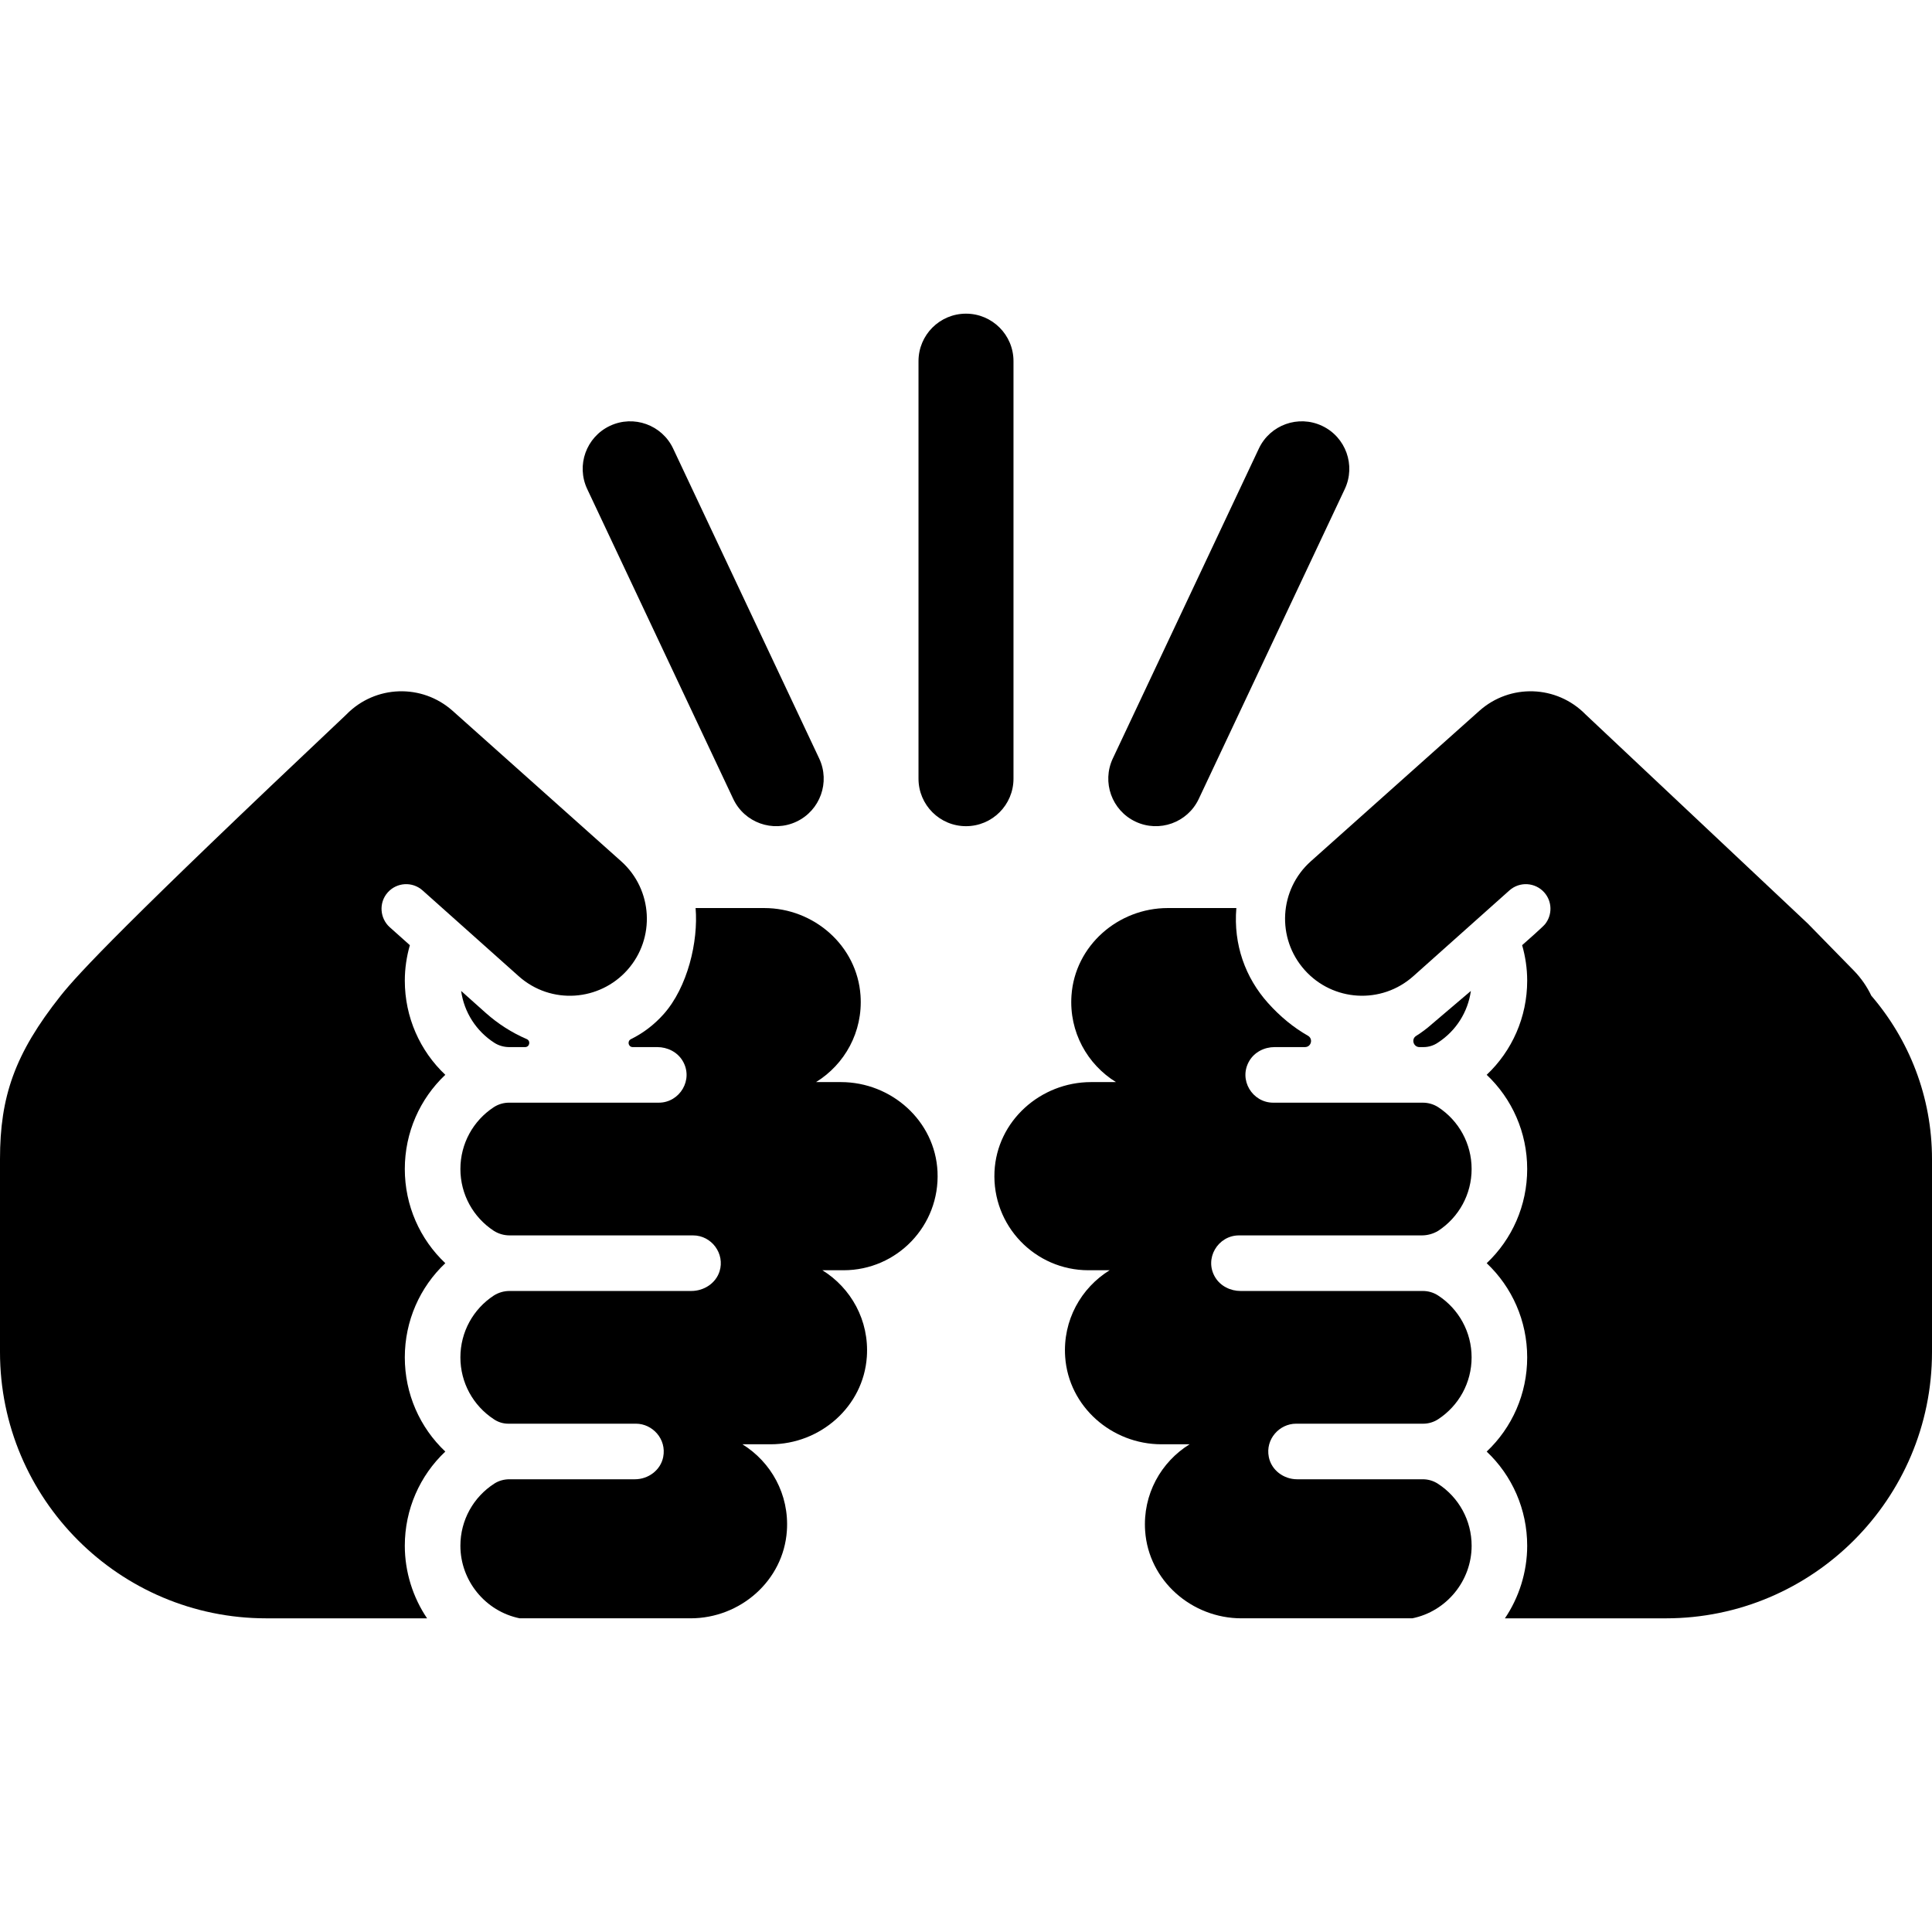
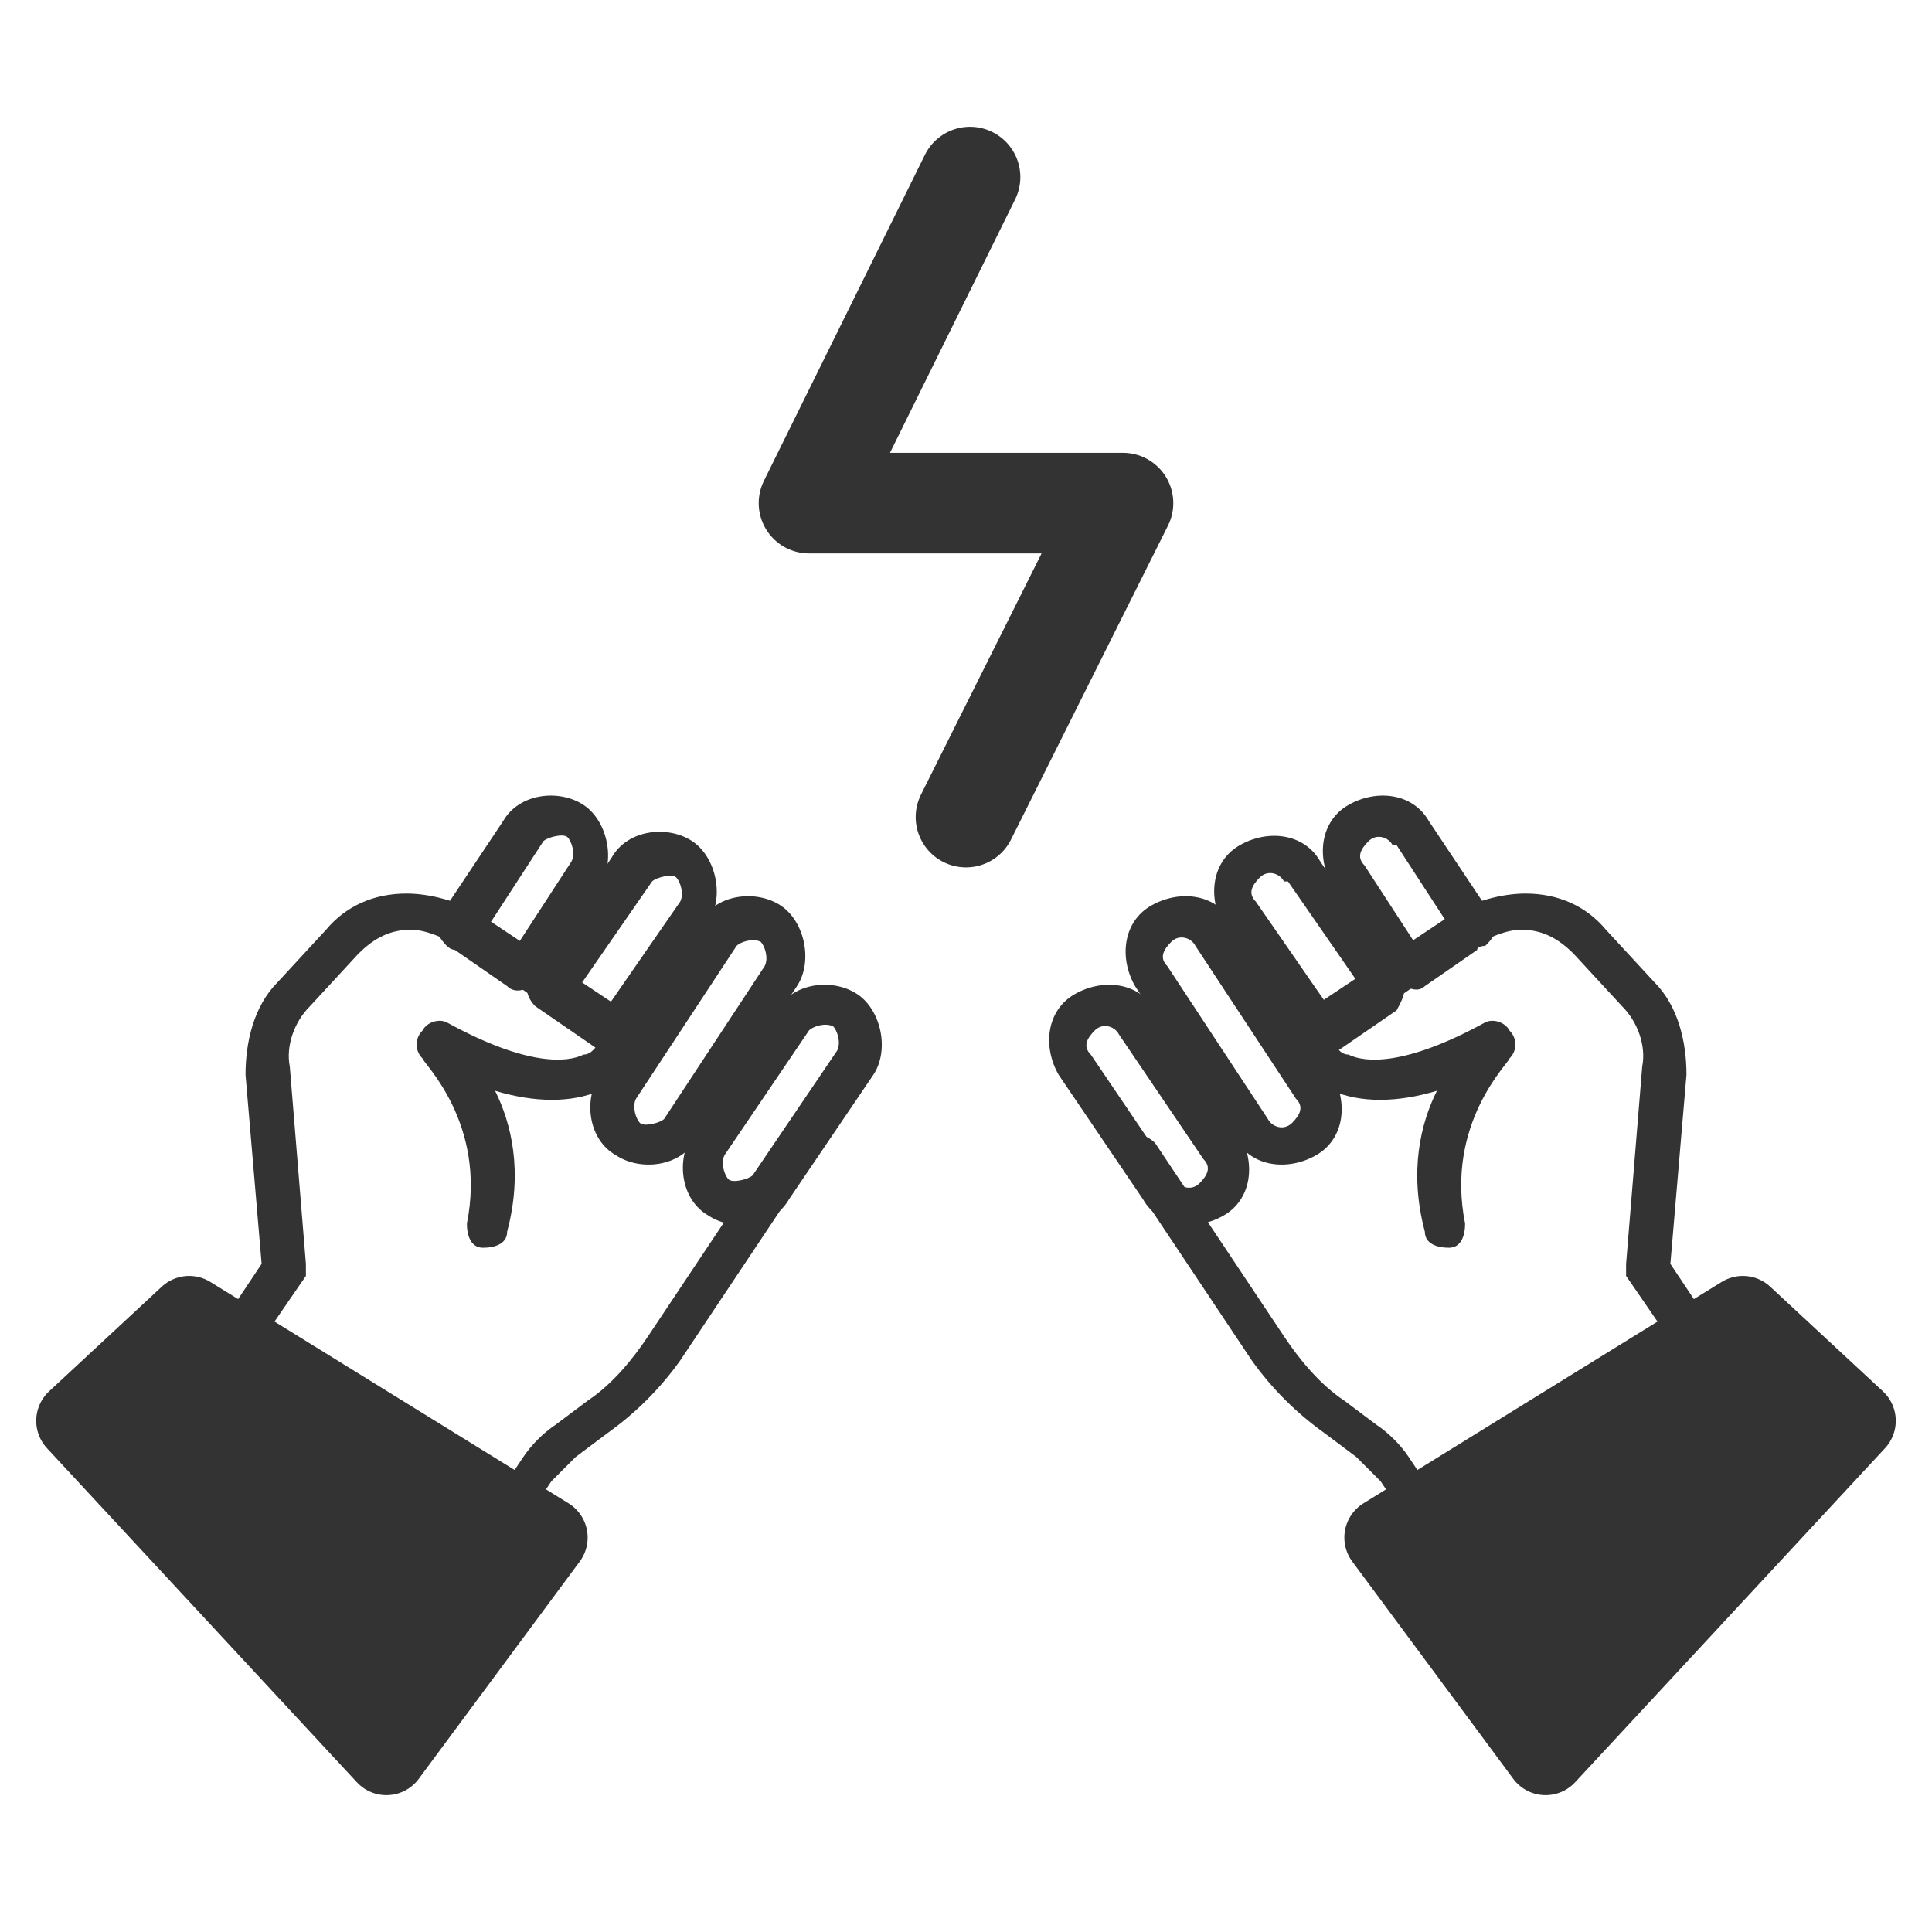
- <svg xmlns="http://www.w3.org/2000/svg" fill="#000000" height="800px" width="800px" version="1.1" id="Capa_1" viewBox="0 0 305.093 305.093" xml:space="preserve">
+ <svg xmlns="http://www.w3.org/2000/svg" id="Layer_1" data-name="Layer 1" version="1.1" viewBox="0 0 48 48">
+   <defs>
+     <style>
+       .cls-1 {
+         stroke-width: 0px;
+       }
+ 
+       .cls-1, .cls-2 {
+         fill: #333;
+       }
+ 
+       .cls-3 {
+         fill: none;
+         stroke-linecap: round;
+         stroke-width: 2.5px;
+       }
+ 
+       .cls-3, .cls-2 {
+         stroke: #333;
+         stroke-linejoin: round;
+       }
+ 
+       .cls-2 {
+         stroke-width: 2px;
+       }
+     </style>
+   </defs>
+   <polyline class="cls-3" points="24.1 4.4 20.1 12.5 27.9 12.5 24 20.3" />
  <g>
    <g>
-       <path d="M148.048,185.018c-0.376-7.991-7.259-14.139-15.259-14.139h-3.921c4.507-2.789,7.421-7.905,7.022-13.682    c-0.543-7.848-7.346-13.802-15.213-13.802h-10.832c0.447,5.277-1.26,12.514-5.056,16.767c-1.525,1.709-3.271,3.007-5.15,3.934    c-0.634,0.313-0.423,1.257,0.284,1.257h3.872c1.605,0,3.157,0.773,3.988,2.145c1.8,2.972-0.438,6.632-3.749,6.632h-23.66    c-0.846,0-1.674,0.244-2.384,0.702l-0.006,0.004c-3.261,2.133-5.28,5.765-5.28,9.767c0,4.001,2.019,7.632,5.28,9.766l0.002,0.001    c0.743,0.469,1.603,0.718,2.482,0.718h28.972c2.945,0,5.064,2.901,4.19,5.674c-0.598,1.897-2.471,3.103-4.46,3.103H80.467    c-0.878,0-1.739,0.249-2.482,0.718l-0.002,0.001c-3.261,2.133-5.28,5.765-5.28,9.766c0,4.001,2.019,7.633,5.28,9.767l0.002,0.001    c0.669,0.459,1.462,0.705,2.273,0.705h20.17c2.597,0,4.865,2.416,4.302,5.262c-0.412,2.082-2.348,3.515-4.47,3.515H80.449    c-0.839,0-1.671,0.223-2.378,0.676c-3.313,2.126-5.368,5.786-5.368,9.823c0,5.532,3.96,10.364,9.368,11.459h26.976    c7.867,0,14.67-5.955,15.212-13.803c0.399-5.776-2.515-10.891-7.02-13.68h4.436c7.867,0,14.67-5.955,15.212-13.803    c0.399-5.776-2.515-10.891-7.02-13.68h3.342C141.652,200.593,148.45,193.55,148.048,185.018z" />
-       <path d="M72.82,156.484c0.471,3.379,2.391,6.358,5.25,8.194c0.705,0.453,1.536,0.676,2.374,0.676h2.473    c0.722,0,0.923-0.982,0.26-1.267c-2.317-0.997-4.514-2.386-6.462-4.124L72.82,156.484z" />
+       <polygon class="cls-2" points="9.6 43.6 1.9 35.3 4.7 32.7 13.6 38.2 9.6 43.6" />
+       <g>
+         <path class="cls-1" d="M5.6,33.6c-.2-.2-.3-.5-.1-.7l1-1.5-.4-4.7c0-.8.2-1.7.8-2.3l1.2-1.3c.5-.6,1.2-.9,2-.9.6,0,1.3.2,1.8.5l3.9,2.6c.2.1.3.3.2.5,0,.3-.4.9-1.1,1.3-.7.3-1.6.3-2.6,0,.4.8.7,2,.3,3.5,0,.3-.3.4-.6.4-.3,0-.4-.3-.4-.6.5-2.5-1.1-4-1.1-4.1-.2-.2-.2-.5,0-.7.1-.2.4-.3.6-.2,2,1.1,3,1,3.4.8.2,0,.3-.2.4-.3l-3.5-2.4c-.4-.2-.8-.4-1.2-.4-.5,0-.9.2-1.3.6l-1.2,1.3c-.4.4-.6,1-.5,1.5l.4,4.9c0,.1,0,.2,0,.3l-1.1,1.6c-.2.2-.5.3-.7.1Z" />
+         <path class="cls-1" d="M12.3,38.1c-.2-.2-.3-.5-.1-.7l.8-1.2c.2-.3.5-.6.8-.8l.8-.6c.6-.4,1.1-1,1.5-1.6l3.2-4.8c.2-.2.5-.3.7-.1s.3.5.1.7l-3.2,4.8c-.5.7-1.1,1.3-1.8,1.8l-.8.6c-.2.2-.4.4-.6.6l-.8,1.2c-.2.2-.5.3-.7.1Z" />
+         <path class="cls-1" d="M15.3,28.7c-.7-.4-.8-1.4-.4-2l2.5-3.8c.4-.7,1.4-.8,2-.4s.8,1.4.4,2l-2.5,3.8c-.4.7-1.4.8-2,.4ZM18.9,23.4c-.2-.1-.5,0-.6.1l-2.5,3.8c-.1.2,0,.5.1.6s.5,0,.6-.1l2.5-3.8c.1-.2,0-.5-.1-.6Z" />
+         <path class="cls-1" d="M17.6,30.2c-.7-.4-.8-1.4-.4-2l2.1-3.1c.4-.7,1.4-.8,2-.4s.8,1.4.4,2l-2.1,3.1c-.4.7-1.4.8-2,.4ZM20.7,25.5c-.2-.1-.5,0-.6.1l-2.1,3.1c-.1.2,0,.5.1.6s.5,0,.6-.1l2.1-3.1c.1-.2,0-.5-.1-.6Z" />
+         <path class="cls-1" d="M11.1,23.5c0,0-.2-.2-.2-.3,0-.1,0-.3,0-.4l1.6-2.4c.4-.7,1.4-.8,2-.4s.8,1.4.4,2l-1.6,2.4c-.2.2-.5.3-.7.1l-1.3-.9c0,0-.1,0-.2-.1,0,0,0,0,0,0ZM12.1,22.9l.8.5,1.3-2c.1-.2,0-.5-.1-.6s-.5,0-.6.1l-1.3,2Z" />
+         <path class="cls-1" d="M14.9,26.1l-1.6-1.1c-.2-.2-.3-.5-.1-.7l2-3c.4-.7,1.4-.8,2-.4s.8,1.4.4,2l-2,3c-.2.2-.5.3-.7.1ZM14.3,24.5l.8.5,1.8-2.6c.1-.2,0-.5-.1-.6s-.5,0-.6.1l-1.8,2.6Z" />
+       </g>
    </g>
-     <path d="M63.926,154.856c0-1.943,0.29-3.816,0.797-5.598l-3.177-2.836c-1.544-1.379-1.782-3.851-0.312-5.499   c1.435-1.605,3.896-1.743,5.499-0.311l15.17,13.54c5.121,4.57,12.781,3.94,17.164-0.972c4.465-5.002,4.029-12.703-0.972-17.167   L71.487,112.26c-4.859-4.338-12.232-4.09-16.786,0.566l-0.115,0.112c-34.657,32.695-42.231,40.804-45.009,44.307   C2.309,166.408,0,173.196,0,183.04v30.485c0,23.178,18.856,42.034,42.034,42.034c8.484,0,16.949,0,25.408,0   c-2.208-3.258-3.517-7.288-3.517-11.459c0-5.758,2.38-11.086,6.396-14.874c-4.016-3.789-6.396-9.117-6.396-14.875   c0-5.758,2.38-11.086,6.396-14.874c-4.016-3.788-6.396-9.116-6.396-14.874c0-5.758,2.38-11.086,6.396-14.874   C66.305,165.94,63.926,160.613,63.926,154.856z" />
    <g>
-       <path d="M227.107,164.623l0.003-0.002c2.812-1.84,4.698-4.792,5.163-8.137l-6.077,5.168c-0.834,0.745-1.693,1.389-2.569,1.937    c-0.811,0.507-0.426,1.764,0.529,1.764h0.633C225.618,165.354,226.428,165.098,227.107,164.623z" />
-       <path d="M204.663,224.824h20.077c0.839,0,1.661-0.244,2.364-0.703l0.006-0.004c3.262-2.134,5.28-5.765,5.28-9.766    c0-4-2.019-7.632-5.28-9.765l-0.006-0.004c-0.715-0.467-1.551-0.716-2.406-0.716h-28.79c-1.603,0-3.156-0.765-3.994-2.131    c-1.816-2.961,0.413-6.646,3.739-6.646h28.861c0.914,0,1.81-0.248,2.594-0.719l0.003-0.001c3.262-2.134,5.28-5.765,5.28-9.765    c0-4.001-2.019-7.632-5.28-9.766l-0.006-0.004c-0.719-0.459-1.555-0.703-2.408-0.703h-23.637c-3.293,0-5.541-3.629-3.763-6.615    c0.822-1.38,2.373-2.163,3.98-2.163h4.794c0.991,0,1.334-1.308,0.472-1.796c-2.255-1.278-4.396-3.028-6.328-5.192    c-3.531-3.955-5.464-9.185-4.976-14.97h-10.822c-7.867,0-14.67,5.954-15.213,13.802c-0.4,5.777,2.515,10.893,7.022,13.682h-3.921    c-8,0-14.883,6.148-15.259,14.139c-0.402,8.531,6.396,15.574,14.84,15.574h3.342c-4.506,2.79-7.42,7.904-7.02,13.68    c0.543,7.848,7.345,13.803,15.212,13.803h4.436c-4.505,2.789-7.419,7.904-7.02,13.68c0.543,7.848,7.345,13.803,15.212,13.803    h26.976c5.4-1.093,9.369-5.918,9.369-11.459c0-4-2.019-7.632-5.28-9.765l-0.001-0.001c-0.717-0.478-1.559-0.733-2.42-0.733    h-19.856c-2.121,0-4.057-1.432-4.47-3.512C199.796,227.245,202.063,224.824,204.663,224.824z" />
+       <polygon class="cls-2" points="38.4 43.6 46.1 35.3 43.3 32.7 34.4 38.2 38.4 43.6" />
+       <g>
+         <path class="cls-1" d="M42.4,33.6c.2-.2.3-.5.1-.7l-1-1.5.4-4.7c0-.8-.2-1.7-.8-2.3l-1.2-1.3c-.5-.6-1.2-.9-2-.9-.6,0-1.3.2-1.8.5l-3.9,2.6c-.2.1-.3.3-.2.5,0,.3.4.9,1.1,1.3.7.3,1.6.3,2.6,0-.4.8-.7,2-.3,3.5,0,.3.3.4.6.4.3,0,.4-.3.4-.6-.5-2.5,1.1-4,1.1-4.1.2-.2.2-.5,0-.7-.1-.2-.4-.3-.6-.2-2,1.1-3,1-3.4.8-.2,0-.3-.2-.4-.3l3.5-2.4c.4-.2.8-.4,1.2-.4.5,0,.9.2,1.3.6l1.2,1.3c.4.4.6,1,.5,1.5l-.4,4.9c0,.1,0,.2,0,.3l1.1,1.6c.2.2.5.3.7.1Z" />
+         <path class="cls-1" d="M35.7,38.1c.2-.2.3-.5.1-.7l-.8-1.2c-.2-.3-.5-.6-.8-.8l-.8-.6c-.6-.4-1.1-1-1.5-1.6l-3.2-4.8c-.2-.2-.5-.3-.7-.1s-.3.5-.1.7l3.2,4.8c.5.7,1.1,1.3,1.8,1.8l.8.6c.2.2.4.4.6.6l.8,1.2c.2.2.5.3.7.1Z" />
+         <path class="cls-1" d="M30.7,28.3l-2.5-3.8c-.4-.7-.3-1.6.4-2s1.6-.3,2,.4l2.5,3.8c.4.7.3,1.6-.4,2s-1.6.3-2-.4ZM29,24l2.5,3.8c.1.2.4.3.6.1s.3-.4.1-.6l-2.5-3.8c-.1-.2-.4-.3-.6-.1s-.3.4-.1.6Z" />
+         <path class="cls-1" d="M28.4,29.8l-2.1-3.1c-.4-.7-.3-1.6.4-2s1.6-.3,2,.4l2.1,3.1c.4.7.3,1.6-.4,2s-1.6.3-2-.4ZM27.1,26.2l2.1,3.1c.1.2.4.3.6.1s.3-.4.1-.6l-2.1-3.1c-.1-.2-.4-.3-.6-.1s-.3.4-.1.6Z" />
+         <path class="cls-1" d="M36.9,23.5c0,0-.2,0-.2.1l-1.3.9c-.2.2-.5,0-.7-.1l-1.6-2.4c-.4-.7-.3-1.6.4-2s1.6-.3,2,.4l1.6,2.4c0,.1.1.3,0,.4,0,.1-.1.2-.2.3s0,0,0,0ZM34.6,21c-.1-.2-.4-.3-.6-.1s-.3.4-.1.6l1.3,2,.8-.5-1.3-2Z" />
+         <path class="cls-1" d="M32.4,26l-2-3c-.4-.7-.3-1.6.4-2s1.6-.3,2,.4l2,3c.2.2,0,.5-.1.7l-1.6,1.1c-.2.2-.5,0-.7-.1ZM31.9,21.9c-.1-.2-.4-.3-.6-.1s-.3.4-.1.6l1.8,2.6.8-.5-1.8-2.6Z" />
+       </g>
    </g>
-     <path d="M295.514,157.242c-0.685-1.429-1.599-2.777-2.769-3.973l-7.264-7.424l-35.091-33.019   c-4.555-4.656-11.927-4.903-16.785-0.566l-26.608,23.753c-5.013,4.476-5.45,12.152-0.974,17.166   c4.459,4.996,12.132,5.465,17.166,0.973l15.169-13.54c1.605-1.433,4.065-1.292,5.499,0.311c1.281,1.435,1.296,3.551,0.139,5.008   c-0.382,0.48-3.12,2.874-3.627,3.327c0.508,1.782,0.798,3.655,0.798,5.598c0,5.758-2.38,11.085-6.396,14.874   c4.016,3.788,6.396,9.116,6.396,14.874c0,5.758-2.38,11.086-6.396,14.874c4.017,3.788,6.396,9.116,6.396,14.874   c0,5.758-2.38,11.086-6.396,14.875c4.017,3.788,6.396,9.116,6.396,14.874c0,4.176-1.311,8.204-3.517,11.459   c8.459,0,16.929,0,25.409,0c23.178,0,42.034-18.858,42.034-42.035v-30.485C305.093,173.193,301.477,164.182,295.514,157.242z" />
-     <path d="M160.046,122.967V57.033c0-4.143-3.357-7.5-7.5-7.5c-4.143,0-7.5,3.357-7.5,7.5v65.934c0,4.143,3.357,7.5,7.5,7.5   C156.688,130.467,160.046,127.109,160.046,122.967z" />
-     <path d="M115.792,126.164c1.765,3.748,6.236,5.353,9.981,3.587c3.747-1.766,5.353-6.234,3.587-9.981l-23.06-48.934   c-1.765-3.747-6.233-5.354-9.981-3.587c-3.747,1.766-5.353,6.234-3.587,9.981L115.792,126.164z" />
-     <path d="M179.319,129.751c3.745,1.766,8.216,0.161,9.982-3.587l23.06-48.934c1.766-3.747,0.16-8.216-3.587-9.981   c-3.746-1.769-8.216-0.16-9.981,3.587l-23.06,48.934C173.967,123.517,175.572,127.985,179.319,129.751z" />
  </g>
</svg>
